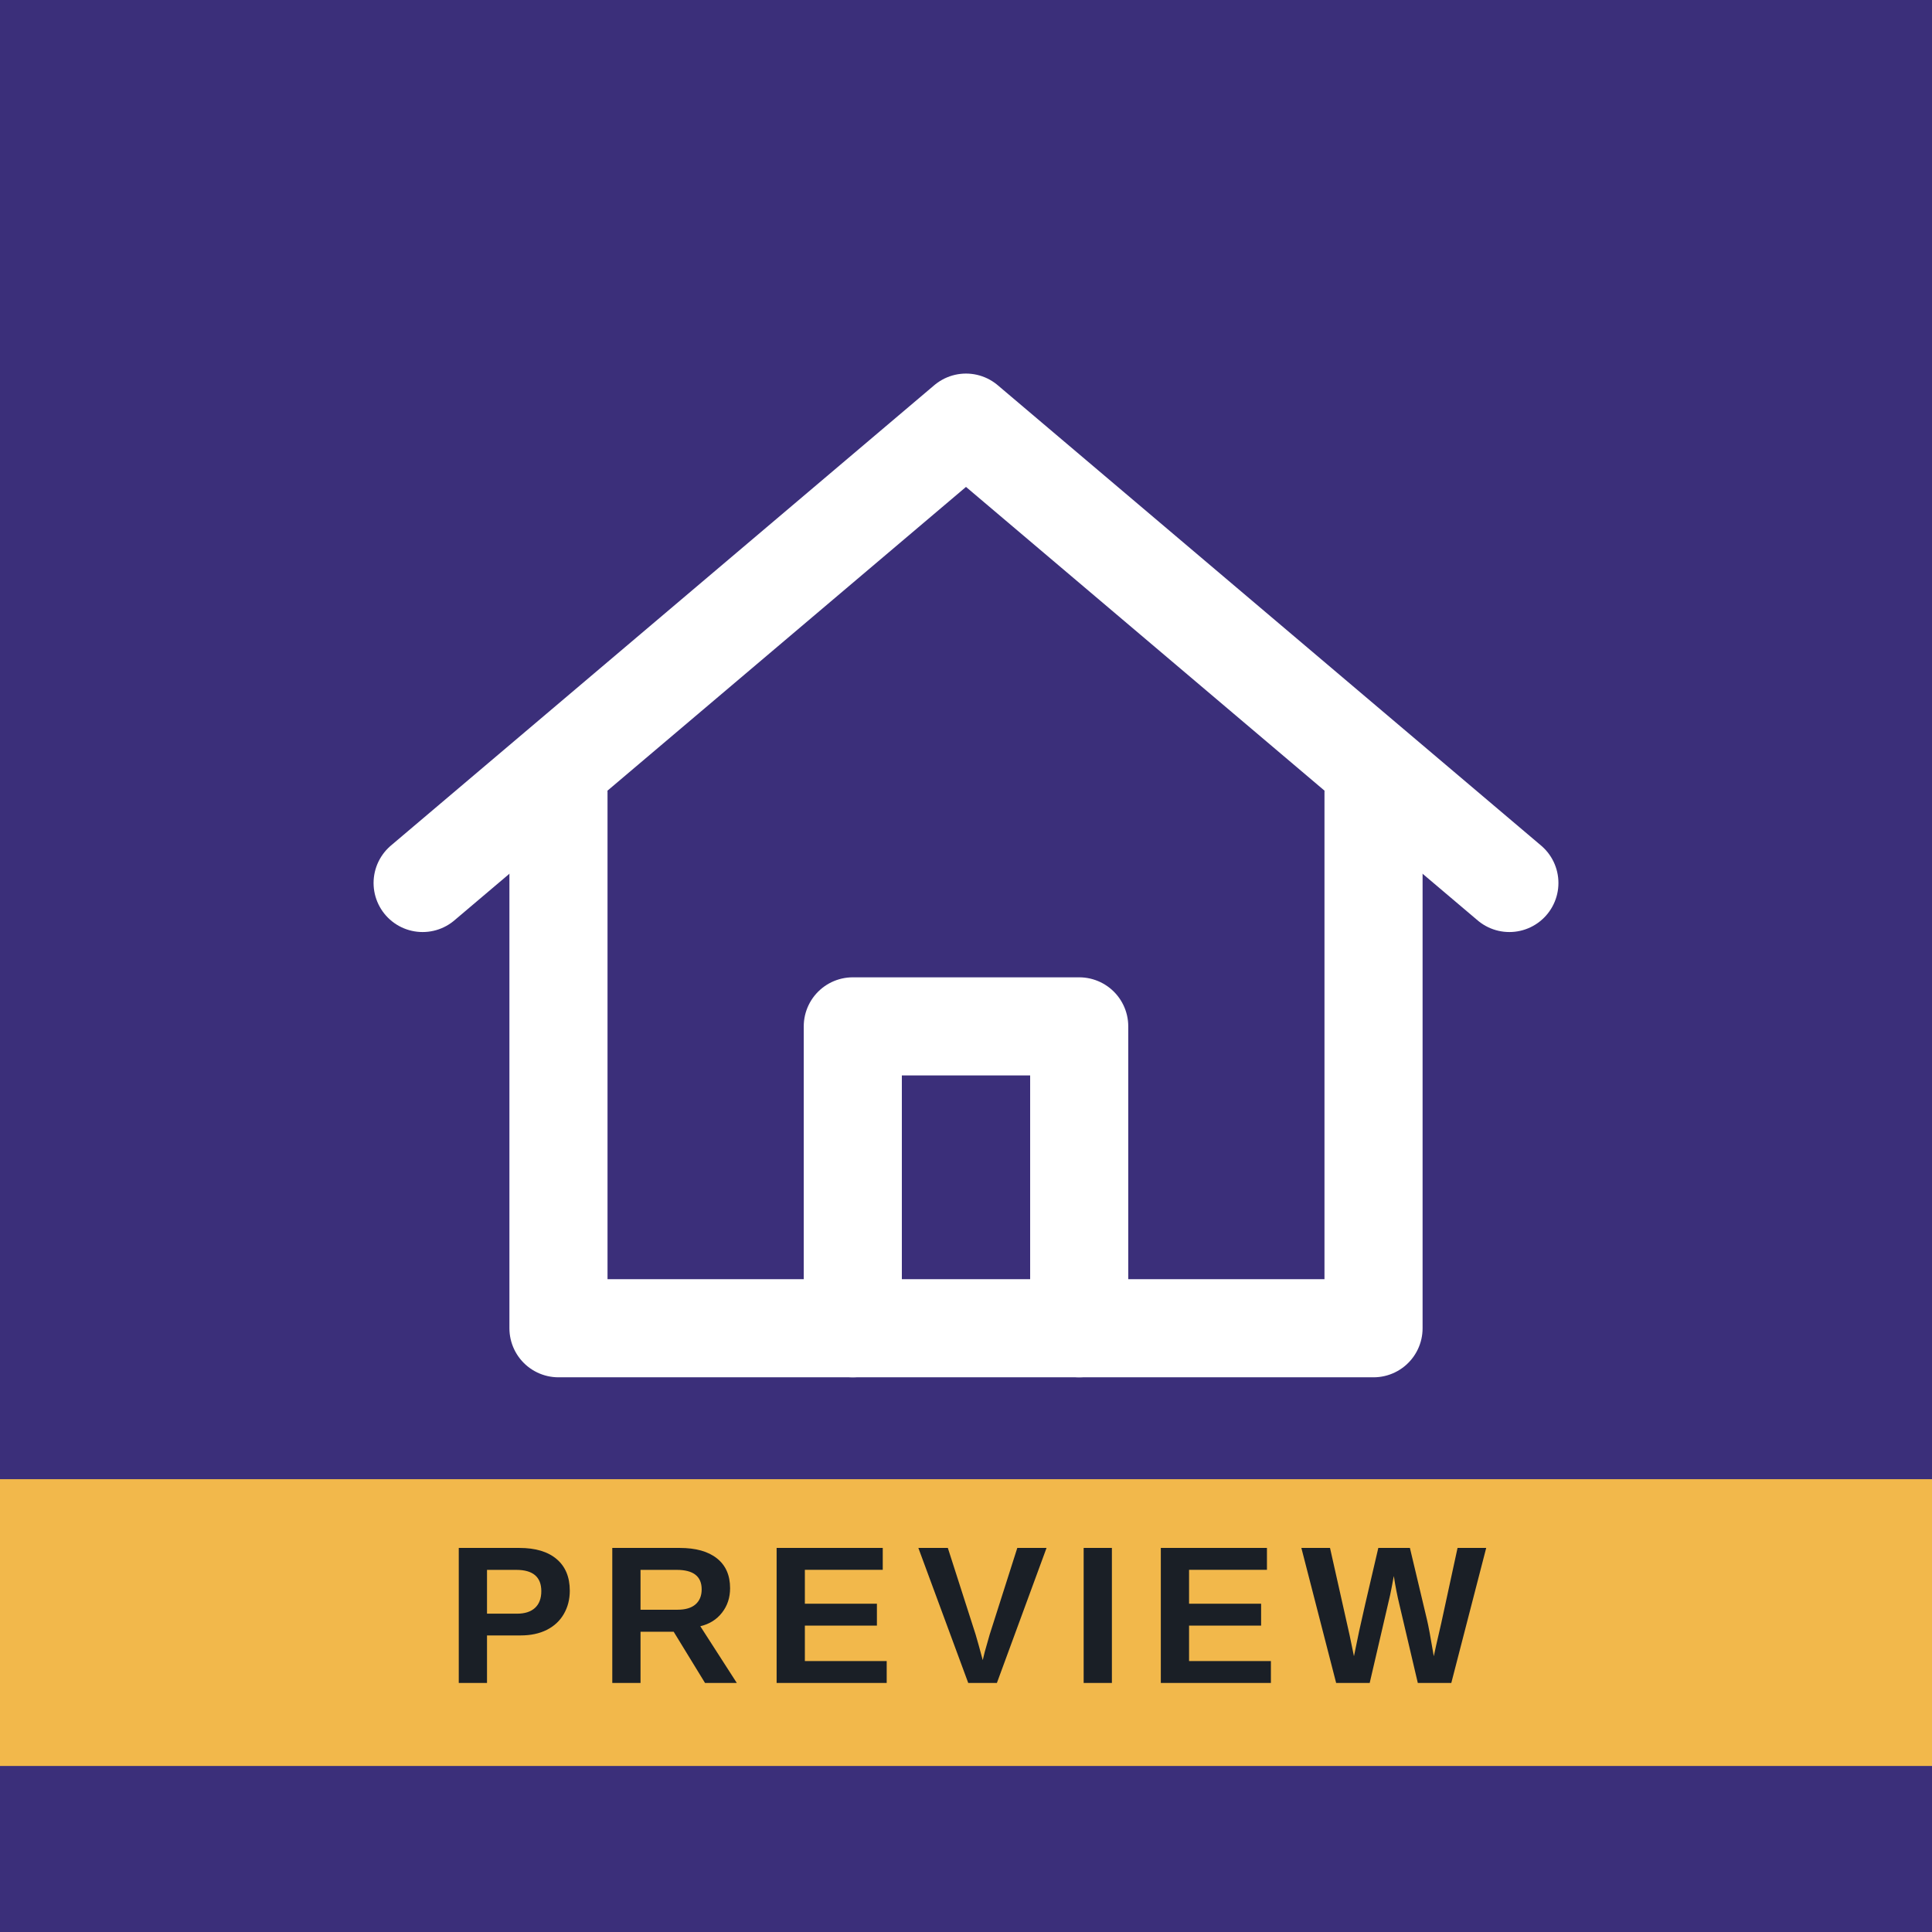
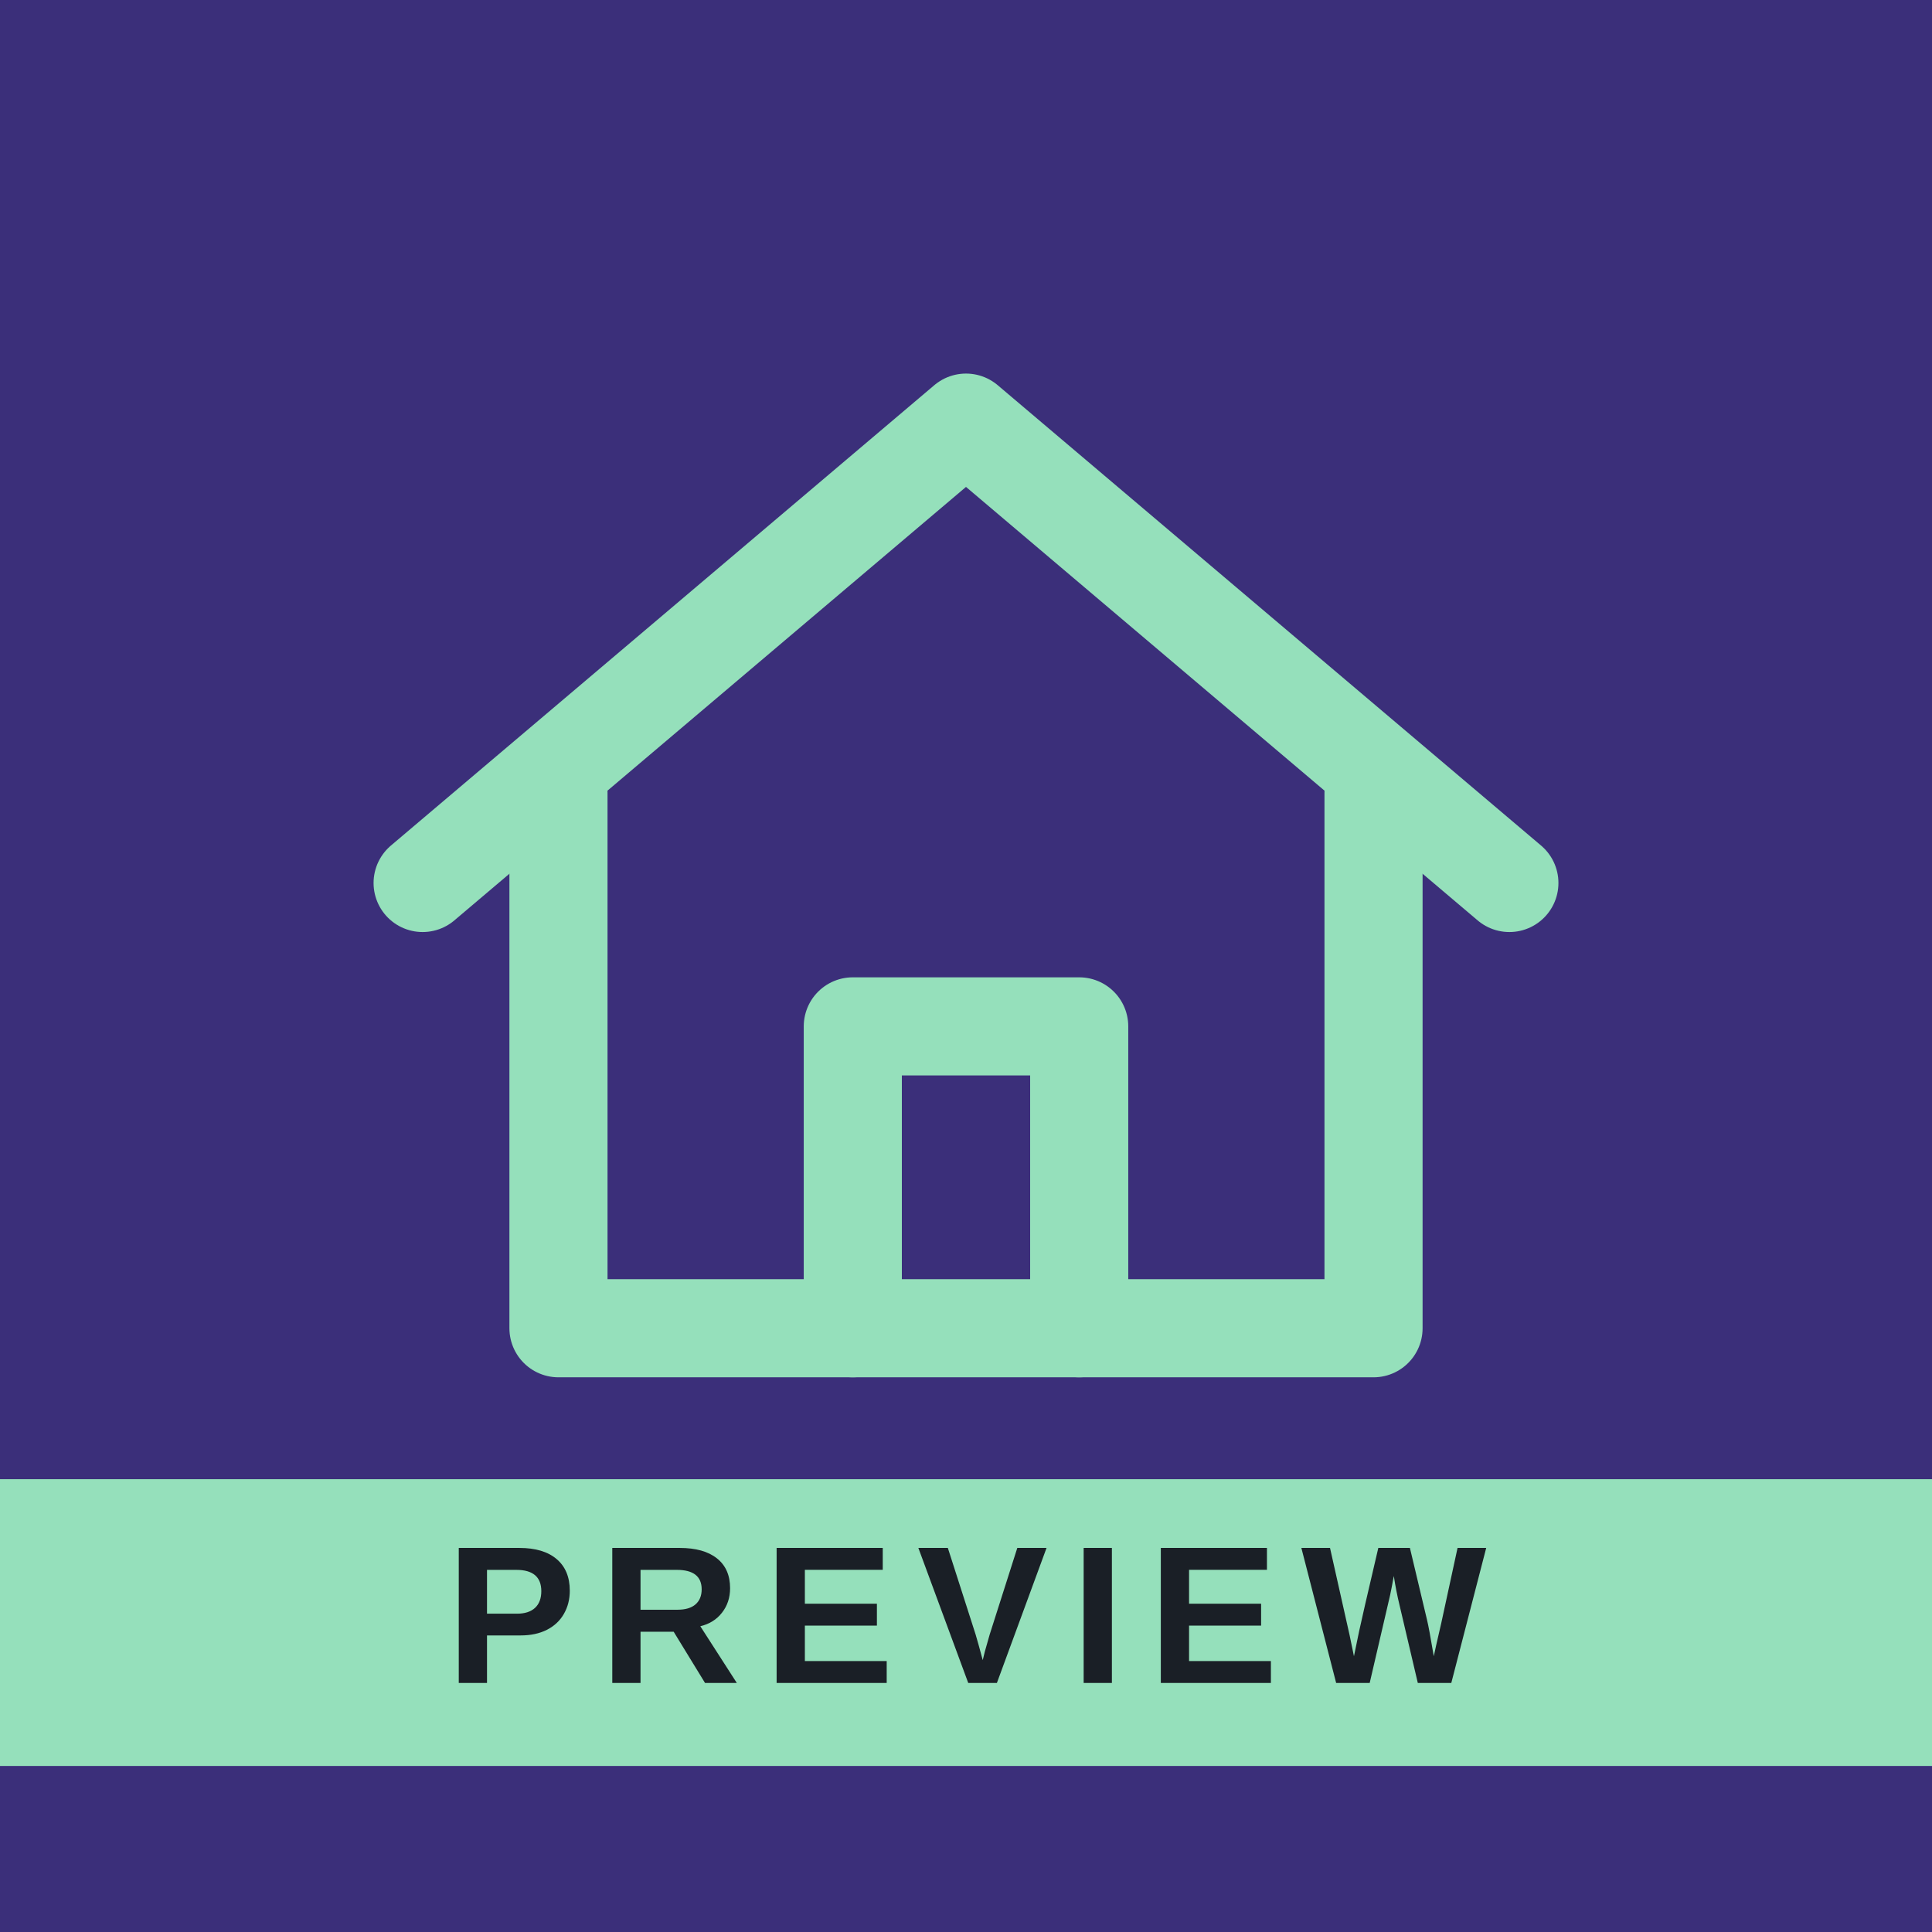
<svg xmlns="http://www.w3.org/2000/svg" viewBox="0 0 512 512">
  <rect width="512" height="512" fill="#3b2f7a" />
-   <g fill="none" stroke="#ffffff" stroke-width="26" stroke-linecap="round" stroke-linejoin="round" transform="translate(0 -28)">
+   <g fill="none" stroke="#95e0bb" stroke-width="26" stroke-linecap="round" stroke-linejoin="round" transform="translate(0 -28)">
    <path d="M112 262 256 140l144 122" />
    <path d="M148 238v142h216V238" />
    <path d="M226 380V300h60v80" />
  </g>
-   <rect x="0" y="392" width="512" height="76" fill="#f2b84b" />
+   <rect x="0" y="392" width="512" height="76" fill="#95e0bb" />
  <text x="256" y="446" text-anchor="middle" font-family="Arial,Helvetica,sans-serif" font-weight="700" font-size="52" letter-spacing="6" fill="#1a1f26">PREVIEW</text>
</svg>
